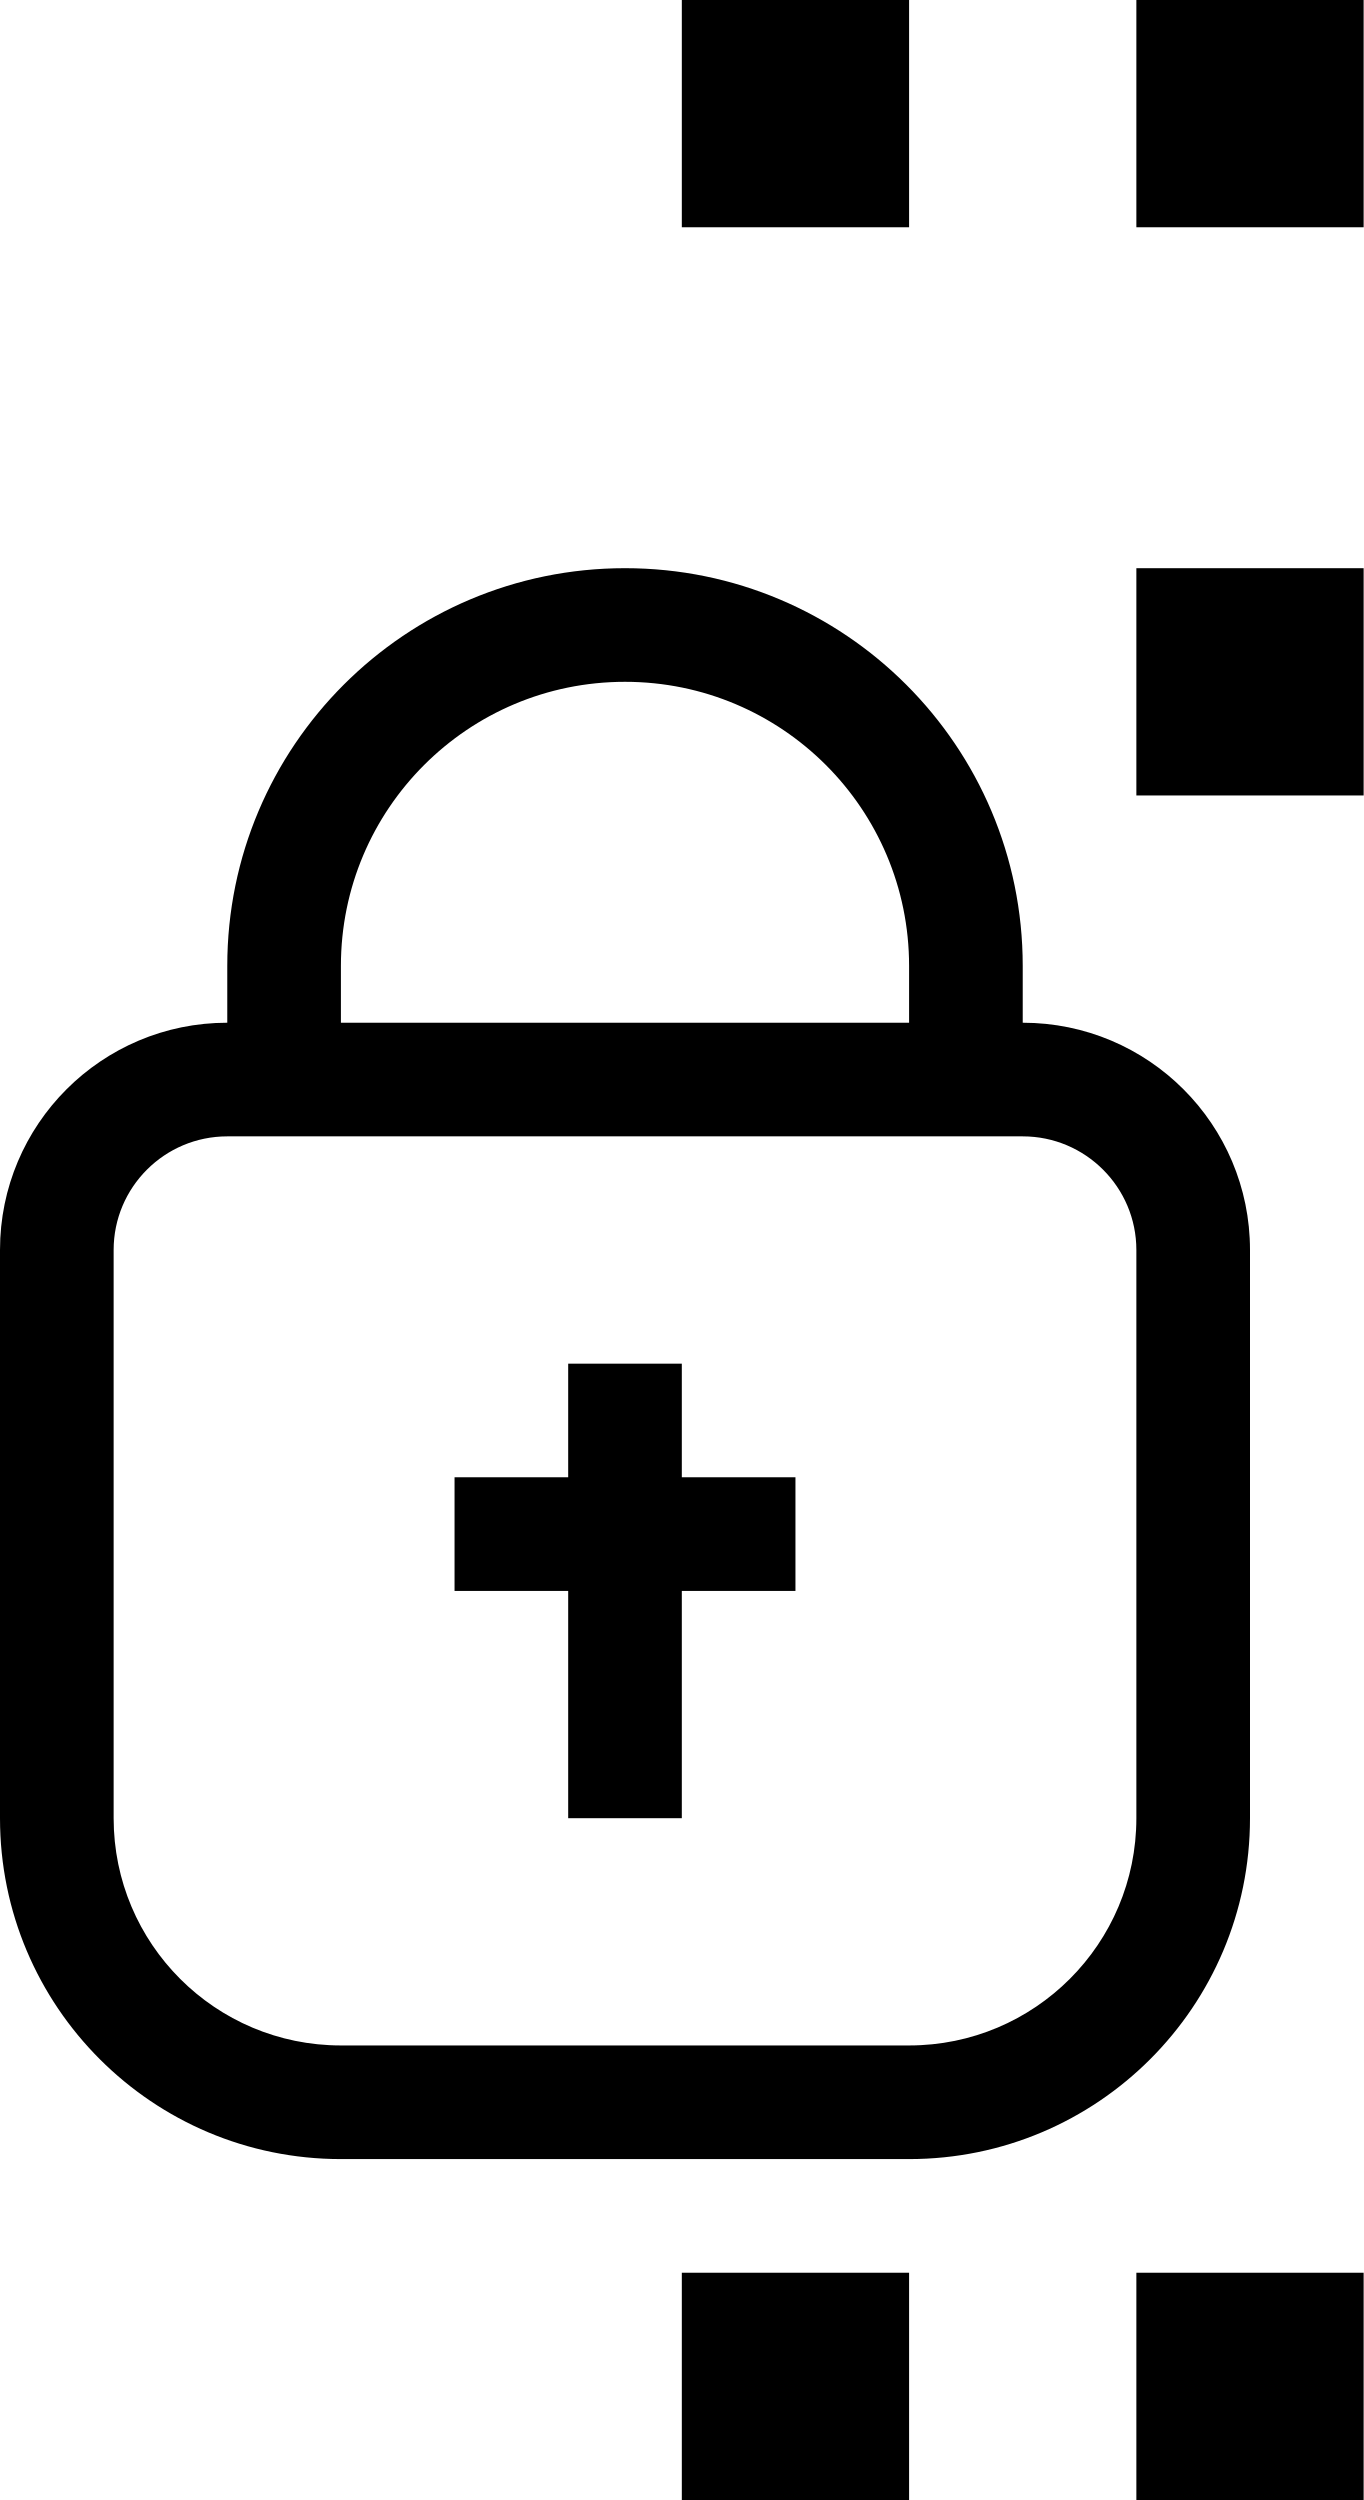
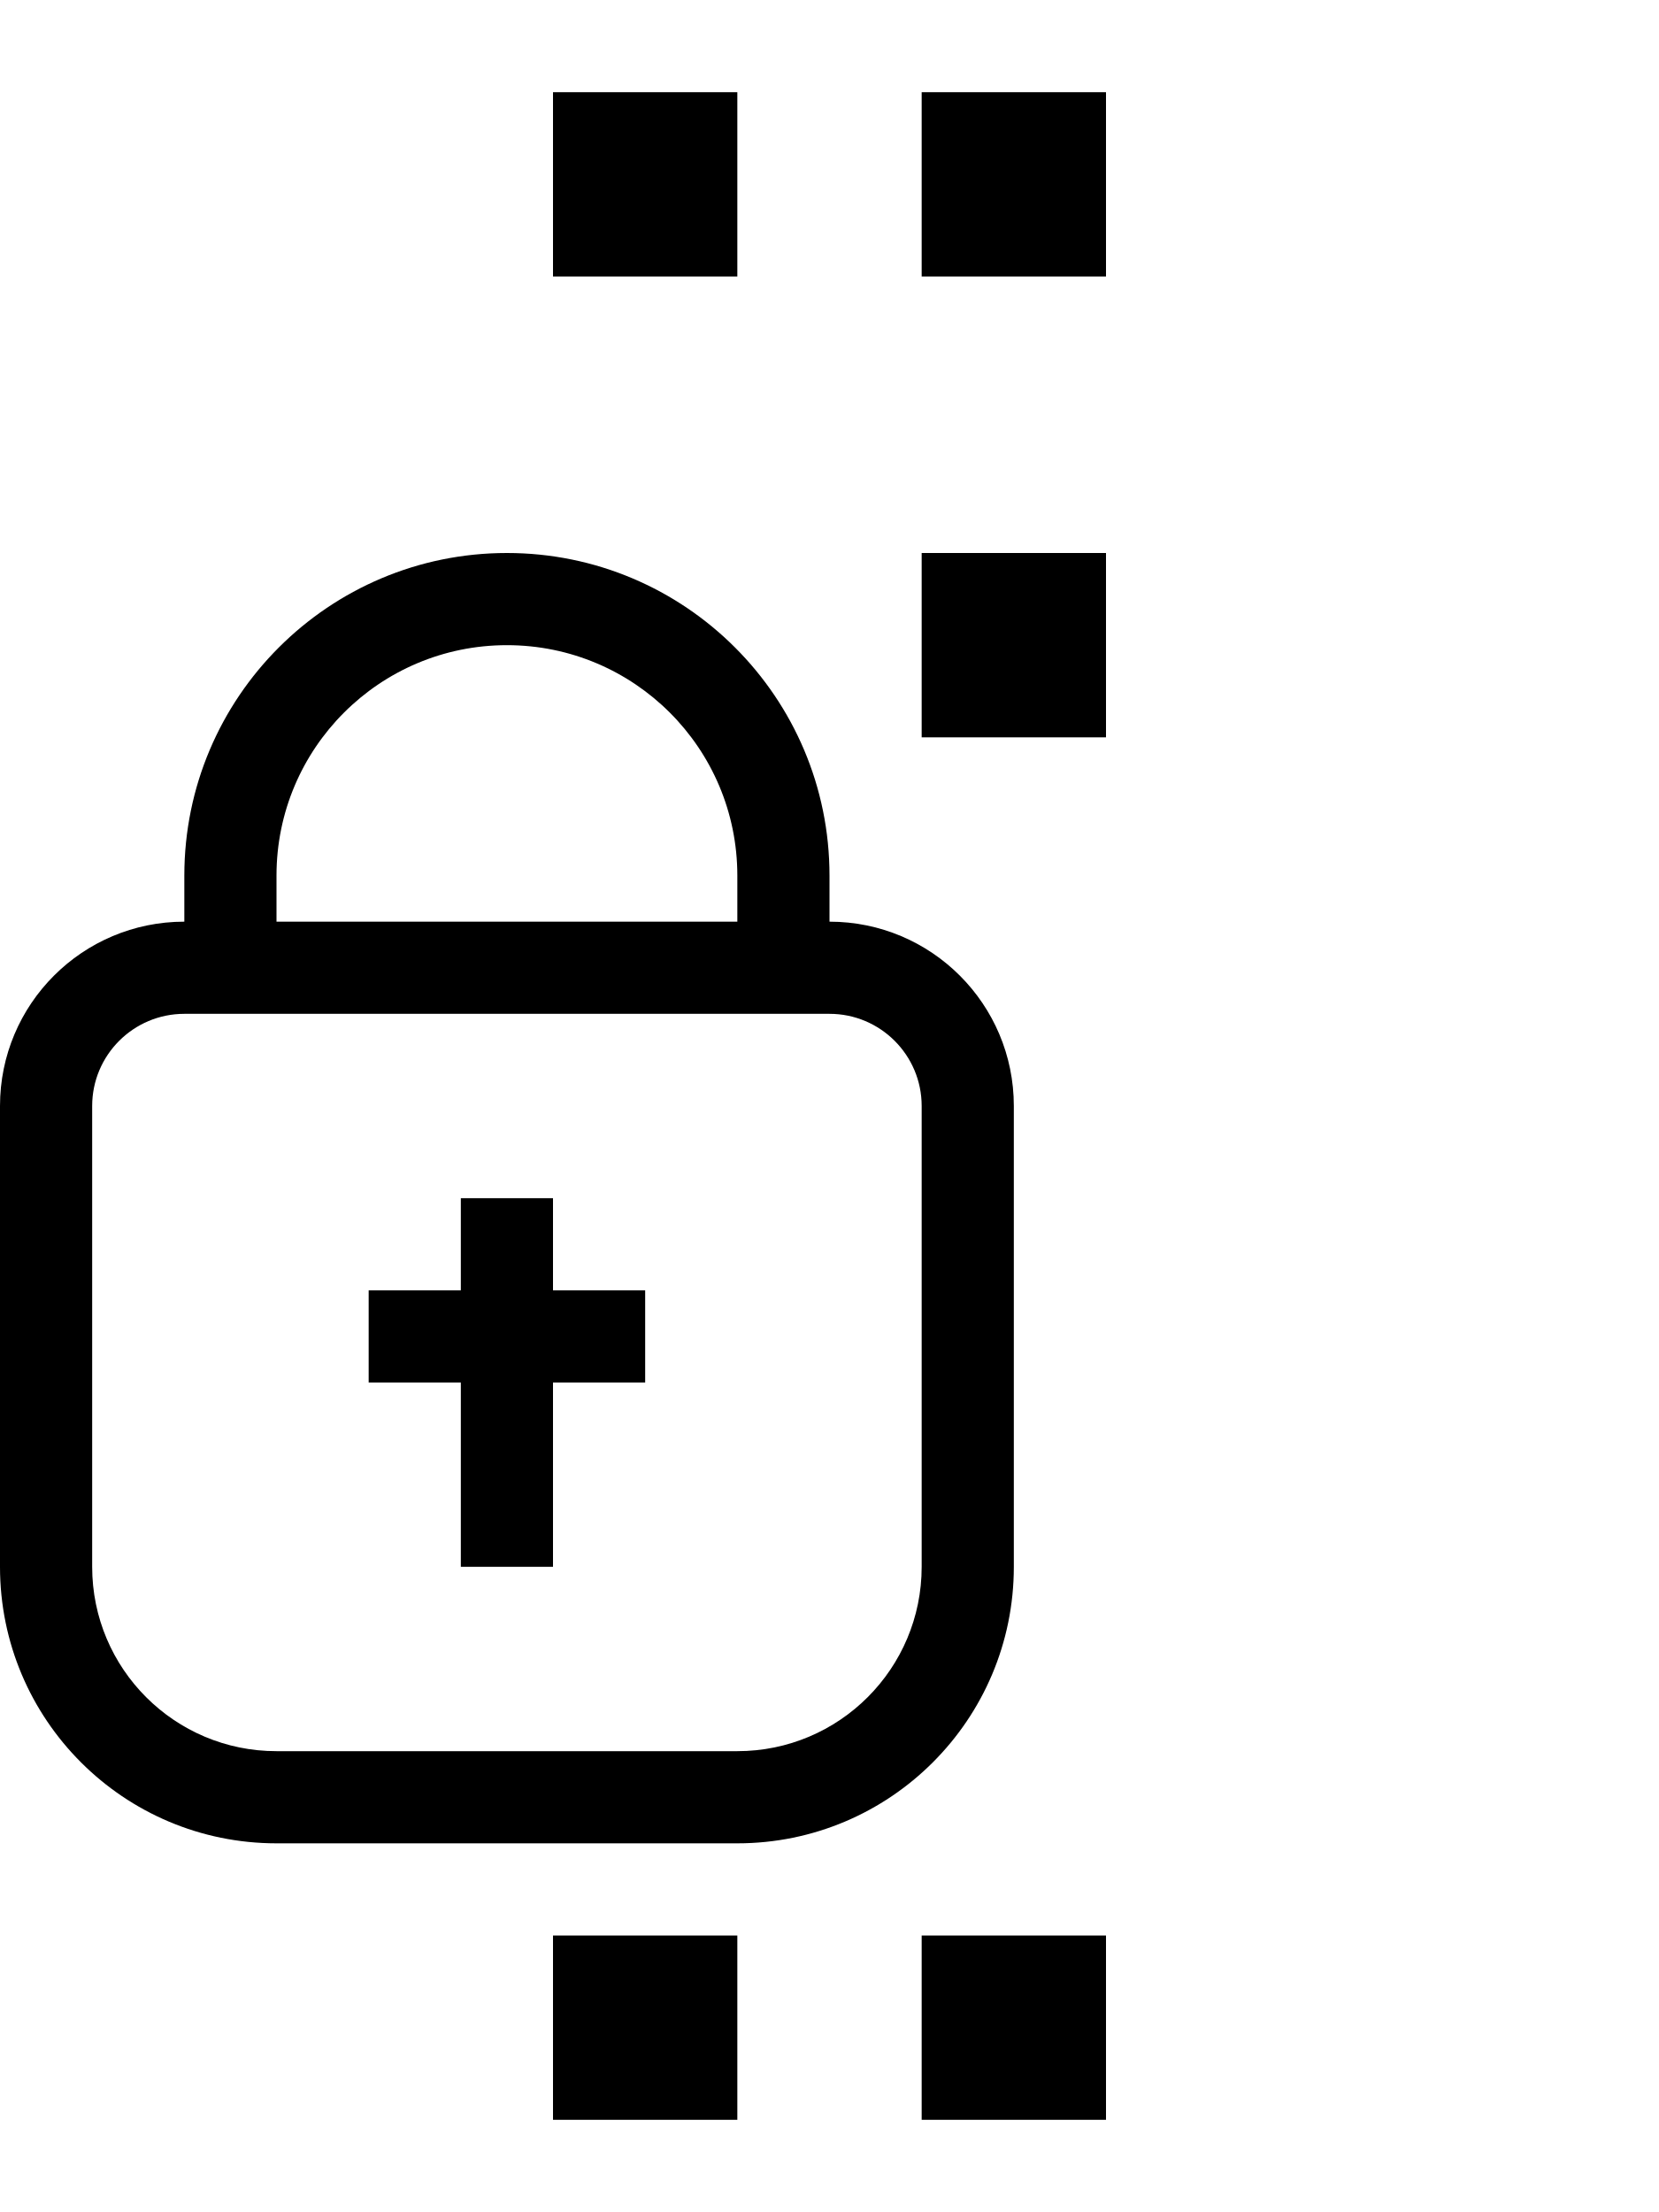
- <svg xmlns="http://www.w3.org/2000/svg" width="12" height="22" viewBox="0 0 12 22">
-   <path d="M2,9 L9,9 C10.105,9 11,9.895 11,11 L11,16 C11,17.657 9.657,19 8,19 L3,19 C1.343,19 0,17.657 0,16 L0,11 C0,9.895 0.895,9 2,9 Z M2,10 C1.448,10 1,10.448 1,11 L1,16 C1,17.105 1.895,18 3,18 L8,18 C9.105,18 10,17.105 10,16 L10,11 C10,10.448 9.552,10 9,10 L2,10 Z M5.5,5 C7.433,5 9,6.567 9,8.5 L9,9 L2,9 L2,8.5 C2,6.567 3.567,5 5.5,5 Z M5.5,6 C4.119,6 3,7.119 3,8.5 L3,9 L8,9 L8,8.5 C8,7.119 6.881,6 5.5,6 Z M6,13 L7,13 L7,14 L6,14 L6,16 L5,16 L5,14 L4,14 L4,13 L5,13 L5,12 L6,12 L6,13 Z M6,0 L8,0 L8,2 L6,2 L6,0 Z M10,0 L12,0 L12,2 L10,2 L10,0 Z M10,5 L12,5 L12,7 L10,7 L10,5 Z M6,20 L8,20 L8,22 L6,22 L6,20 Z M10,20 L12,20 L12,22 L10,22 L10,20 Z" />
+ <svg xmlns="http://www.w3.org/2000/svg" width="18" height="24" viewBox="0 0 18 24">
+   <path d="M2,10 L9,10 C10.105,10 11,10.895 11,12 L11,17 C11,18.657 9.657,20 8,20 L3,20 C1.343,20 0,18.657 0,17 L0,12 C0,10.895 0.895,10 2,10 Z M2,11 C1.448,11 1,11.448 1,12 L1,17 C1,18.105 1.895,19 3,19 L8,19 C9.105,19 10,18.105 10,17 L10,12 C10,11.448 9.552,11 9,11 L2,11 Z M5.5,6 C7.433,6 9,7.567 9,9.5 L9,10 L2,10 L2,9.5 C2,7.567 3.567,6 5.5,6 Z M5.5,7 C4.119,7 3,8.119 3,9.5 L3,10 L8,10 L8,9.5 C8,8.119 6.881,7 5.5,7 Z M6,14 L7,14 L7,15 L6,15 L6,17 L5,17 L5,15 L4,15 L4,14 L5,14 L5,13 L6,13 L6,14 Z M6,1 L8,1 L8,3 L6,3 L6,1 Z M10,1 L12,1 L12,3 L10,3 L10,1 Z M10,6 L12,6 L12,8 L10,8 L10,6 Z M6,21 L8,21 L8,23 L6,23 L6,21 Z M10,21 L12,21 L12,23 L10,23 L10,21 Z" />
</svg>
